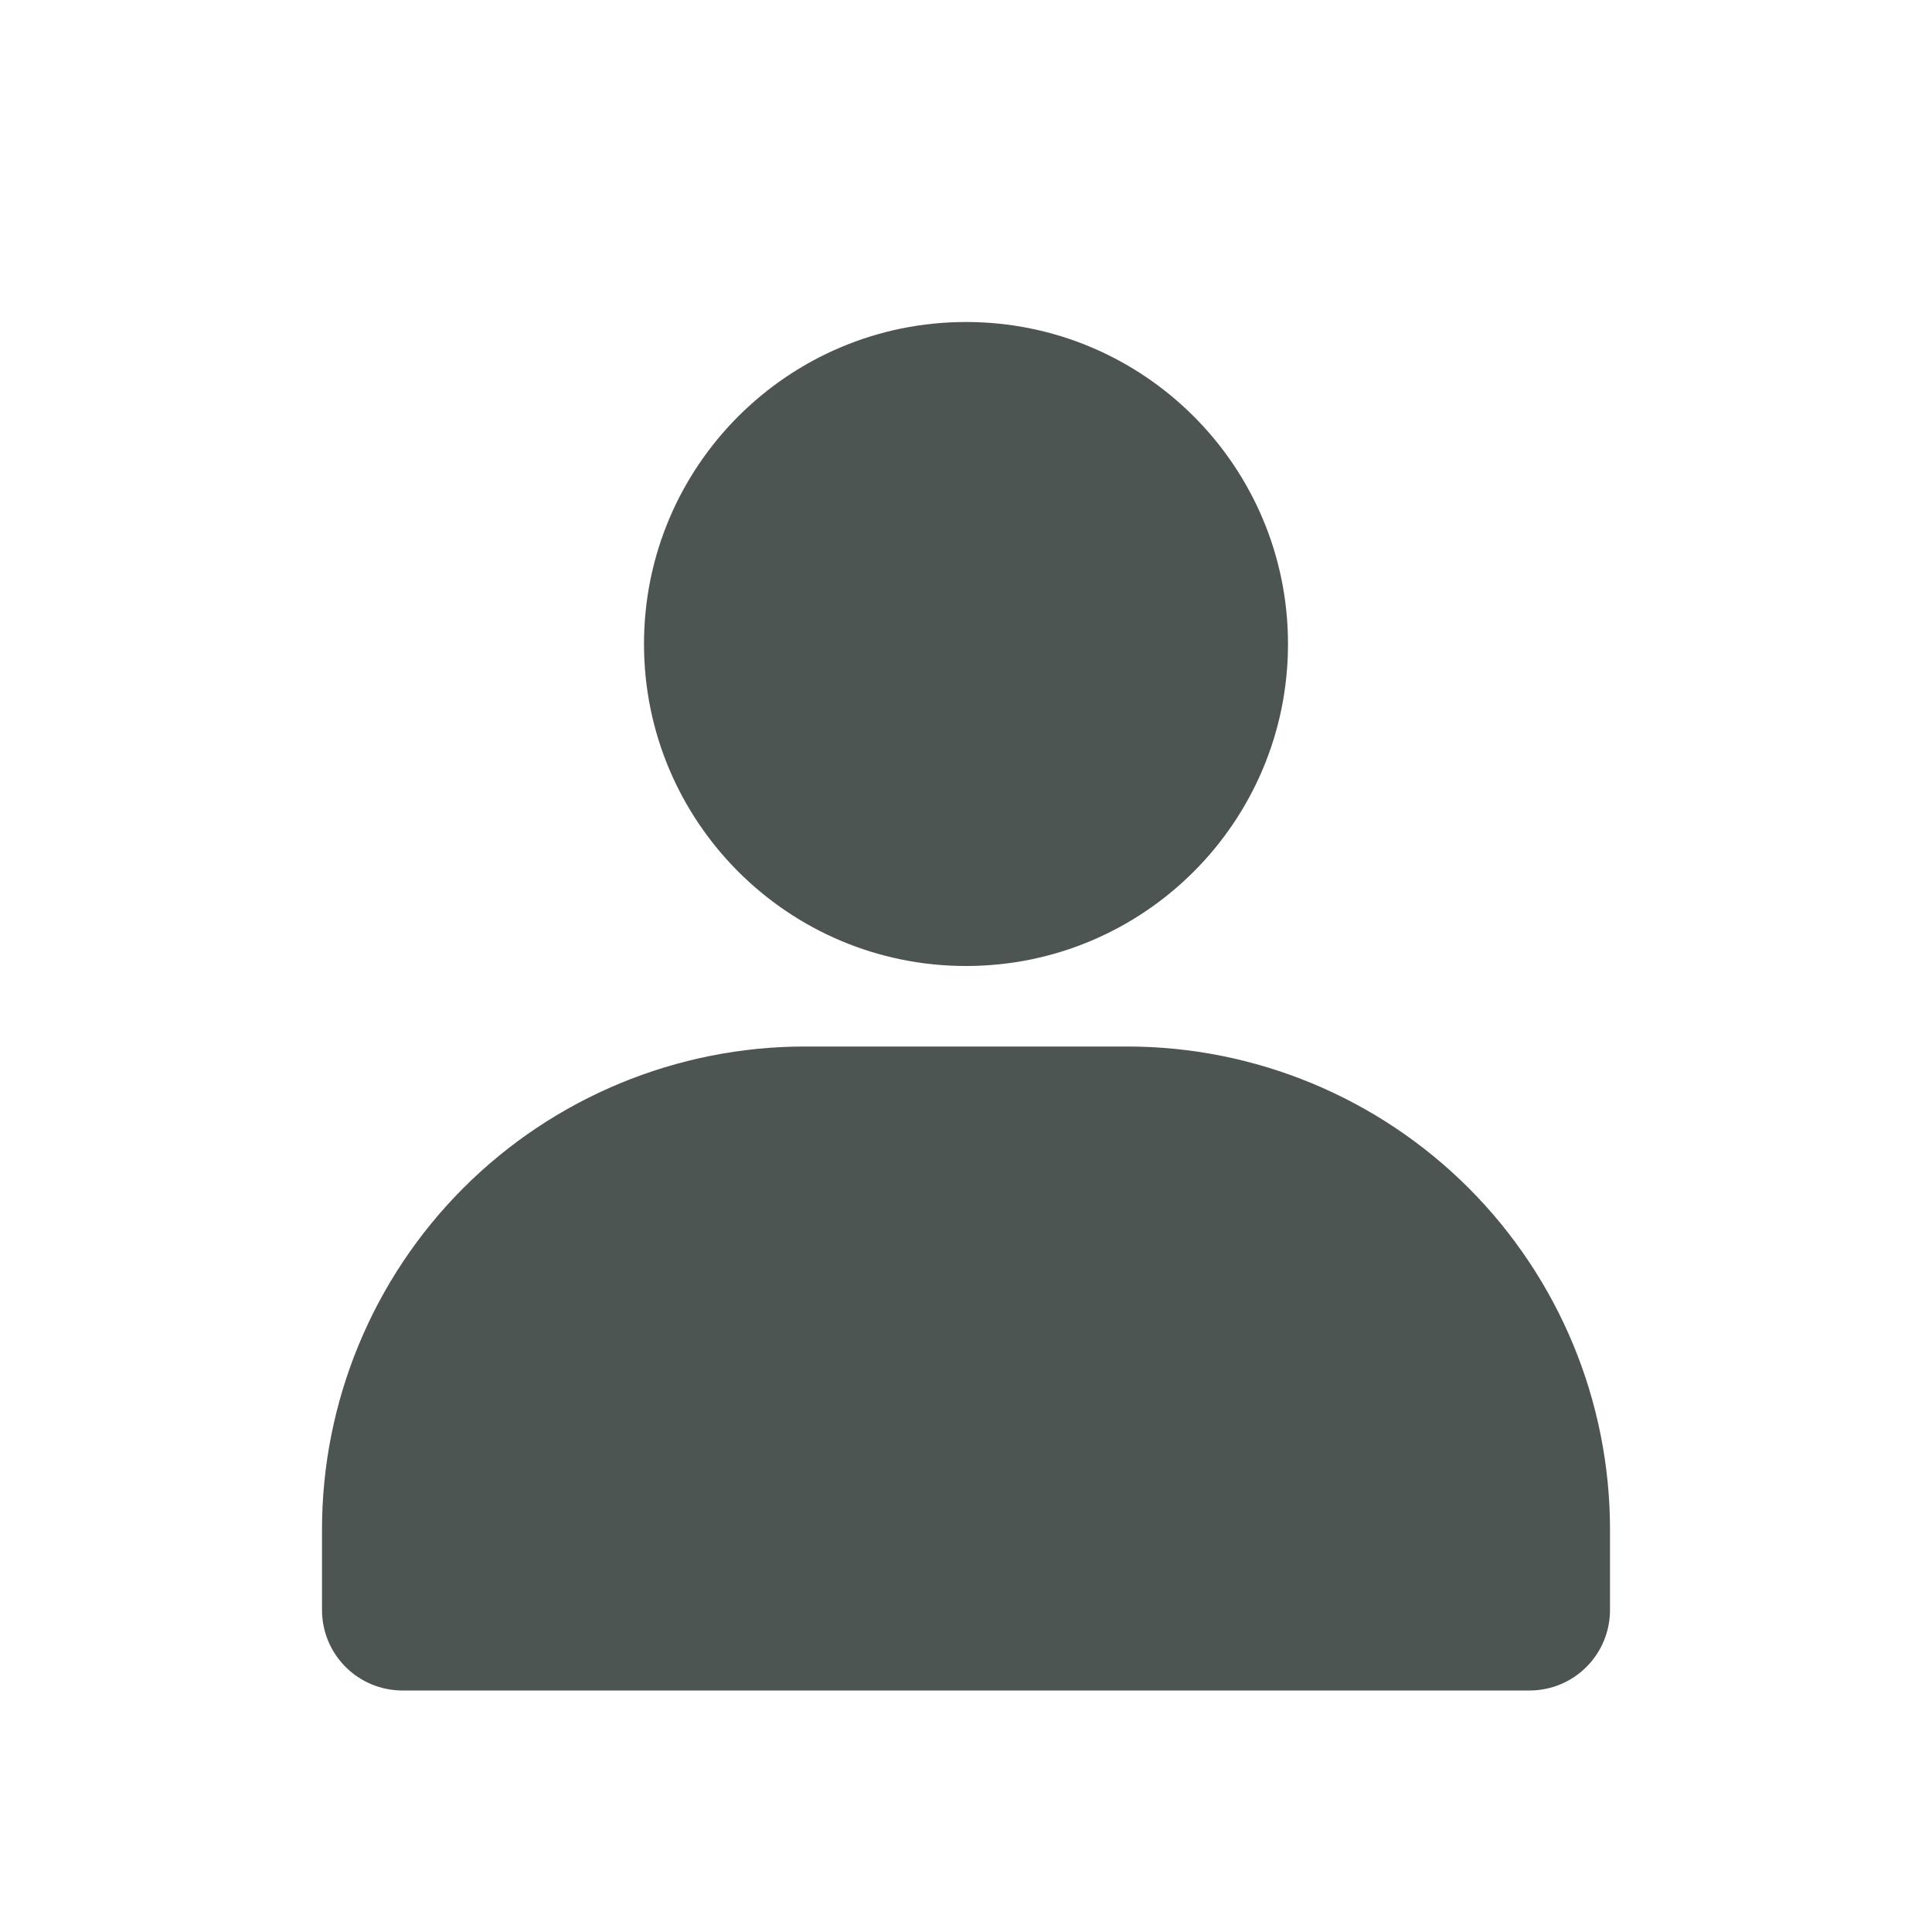
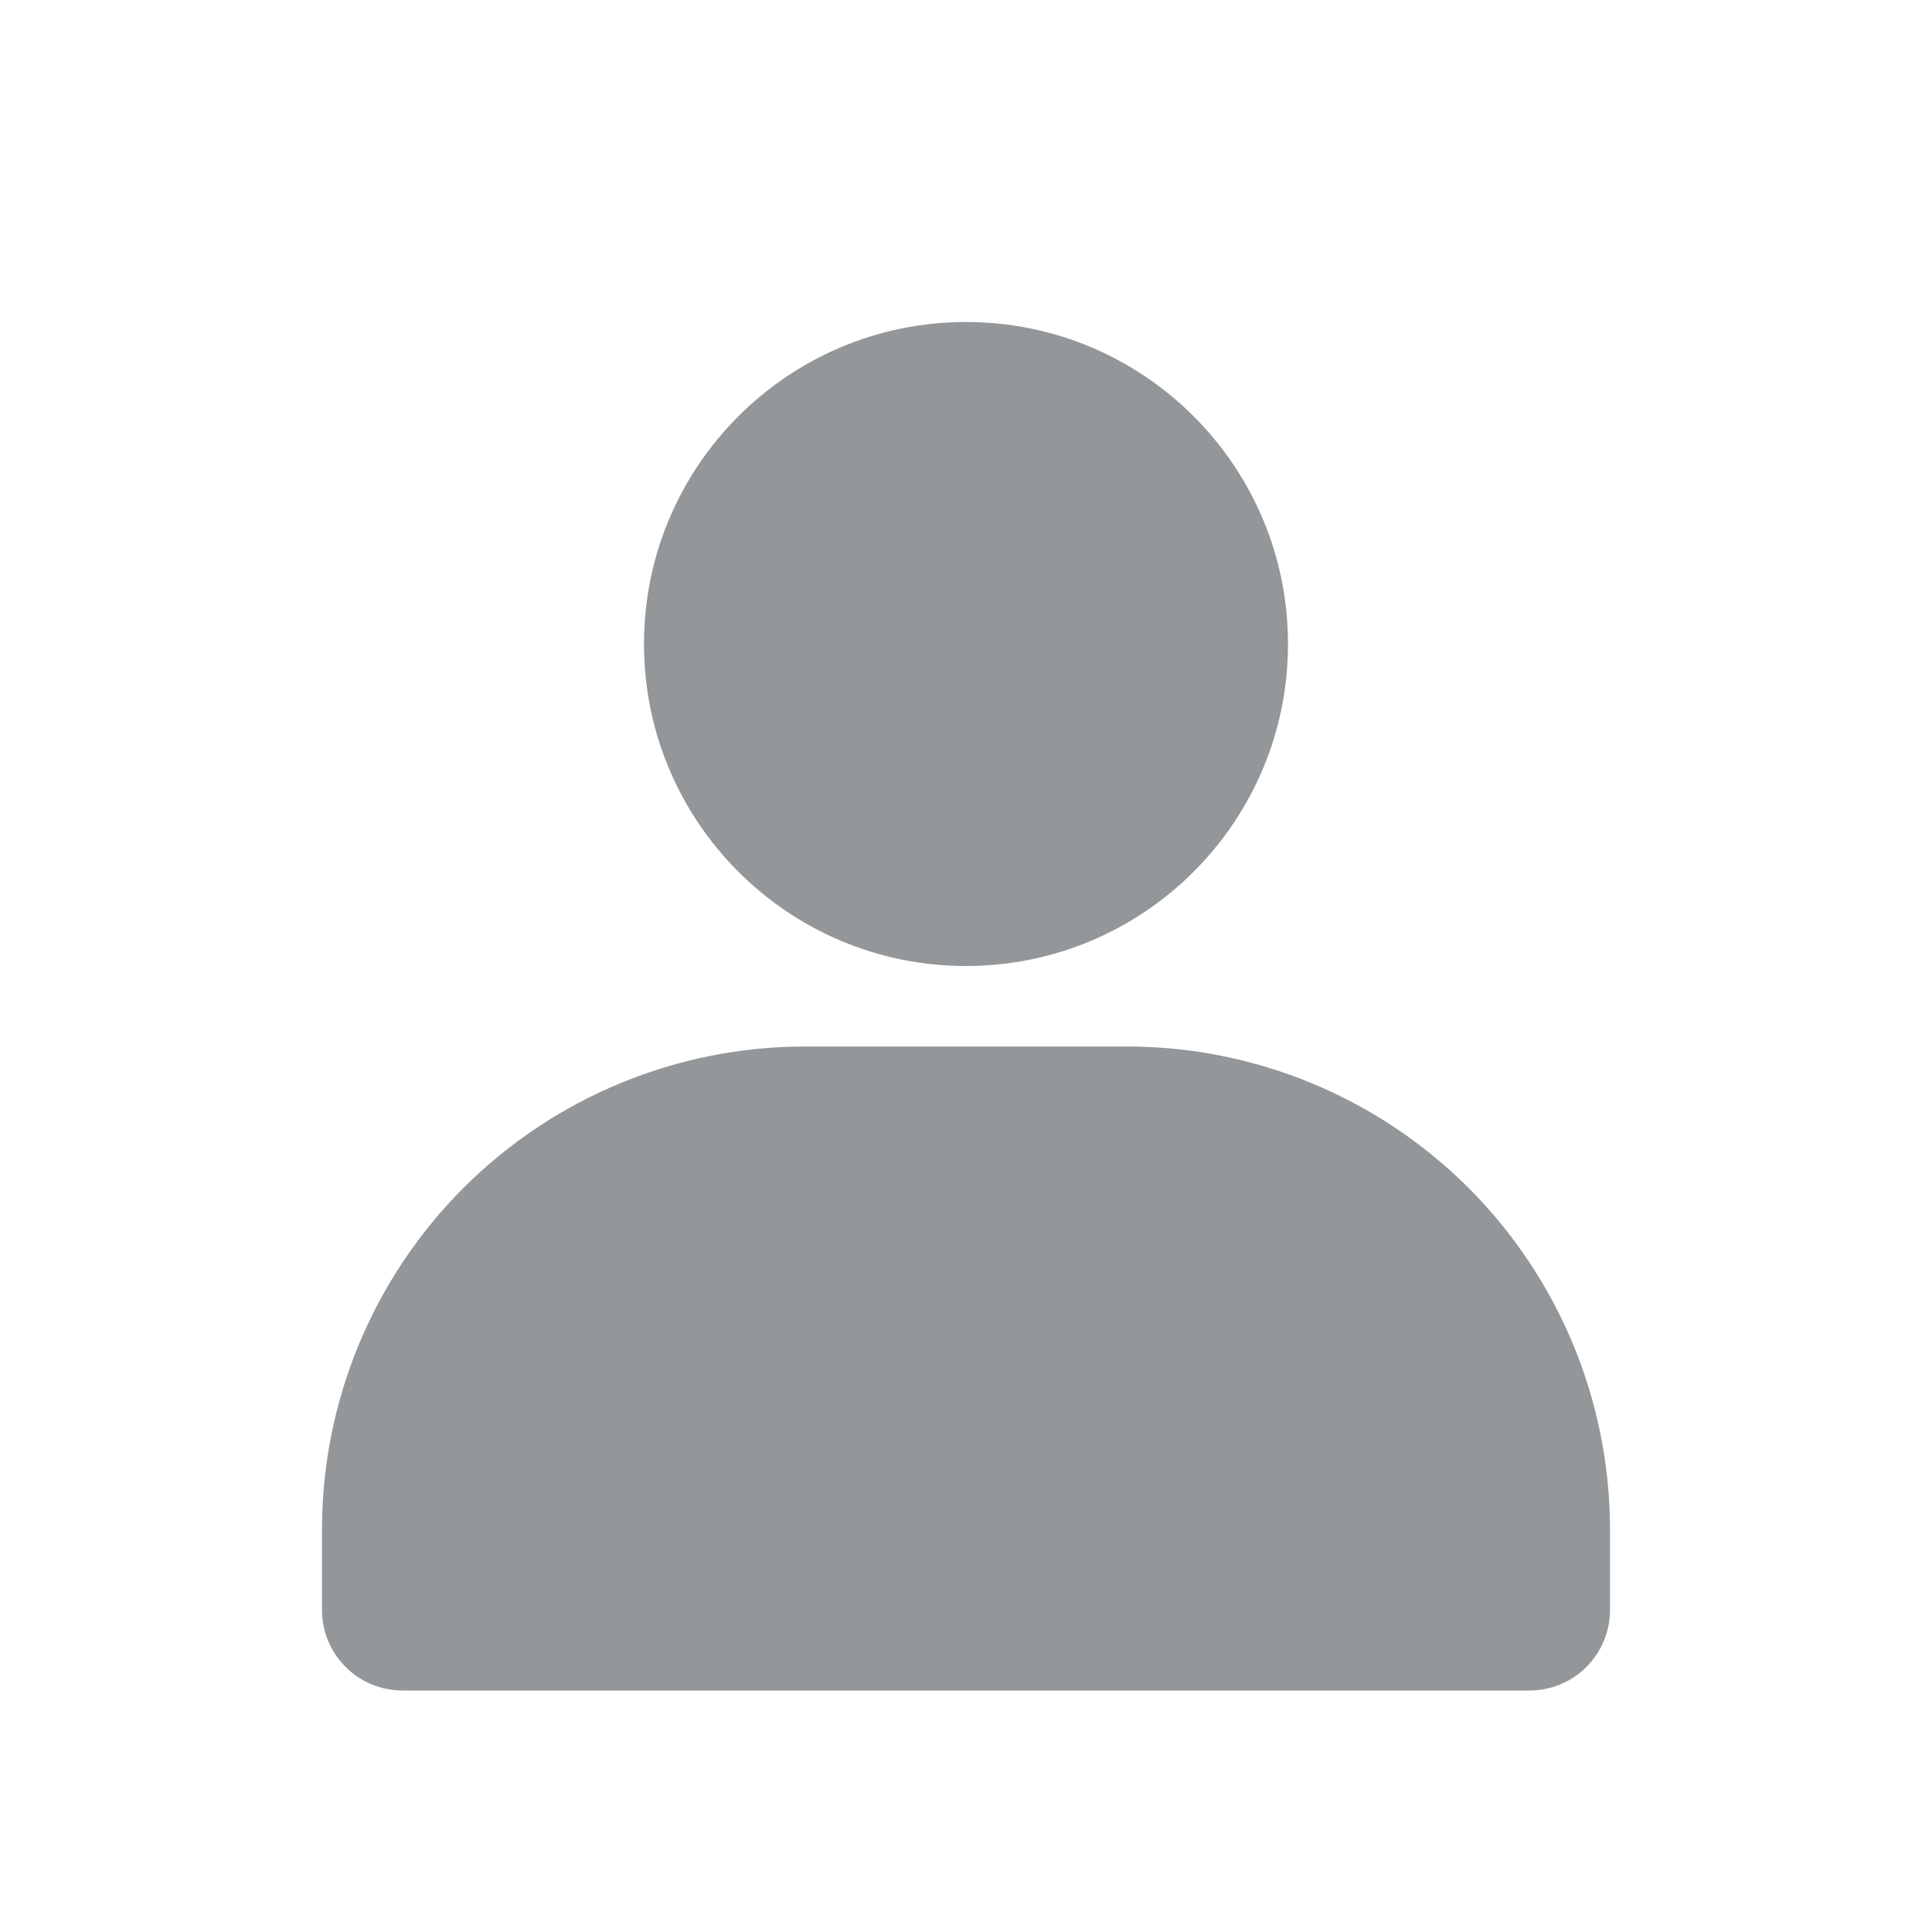
<svg xmlns="http://www.w3.org/2000/svg" width="24" height="24" viewBox="0 0 24 24" fill="none">
-   <path d="M12 12C14.209 12 16 10.209 16 8C16 5.791 14.209 4 12 4C9.791 4 8 5.791 8 8C8 10.209 9.791 12 12 12Z" fill="#4D5552" />
-   <path d="M20 19V20C20 20.265 19.895 20.52 19.707 20.707C19.52 20.895 19.265 21 19 21H5C4.735 21 4.48 20.895 4.293 20.707C4.105 20.52 4 20.265 4 20V19C4 17.409 4.632 15.883 5.757 14.757C6.883 13.632 8.409 13 10 13H14C15.591 13 17.117 13.632 18.243 14.757C19.368 15.883 20 17.409 20 19Z" fill="#4D5552" />
+   <path d="M12 12C14.209 12 16 10.209 16 8C16 5.791 14.209 4 12 4C9.791 4 8 5.791 8 8C8 10.209 9.791 12 12 12Z" fill="#939799" />
+   <path d="M20 19V20C20 20.265 19.895 20.52 19.707 20.707C19.52 20.895 19.265 21 19 21H5C4.735 21 4.48 20.895 4.293 20.707C4.105 20.52 4 20.265 4 20V19C4 17.409 4.632 15.883 5.757 14.757C6.883 13.632 8.409 13 10 13H14C15.591 13 17.117 13.632 18.243 14.757C19.368 15.883 20 17.409 20 19Z" fill="#939799" />
</svg>
